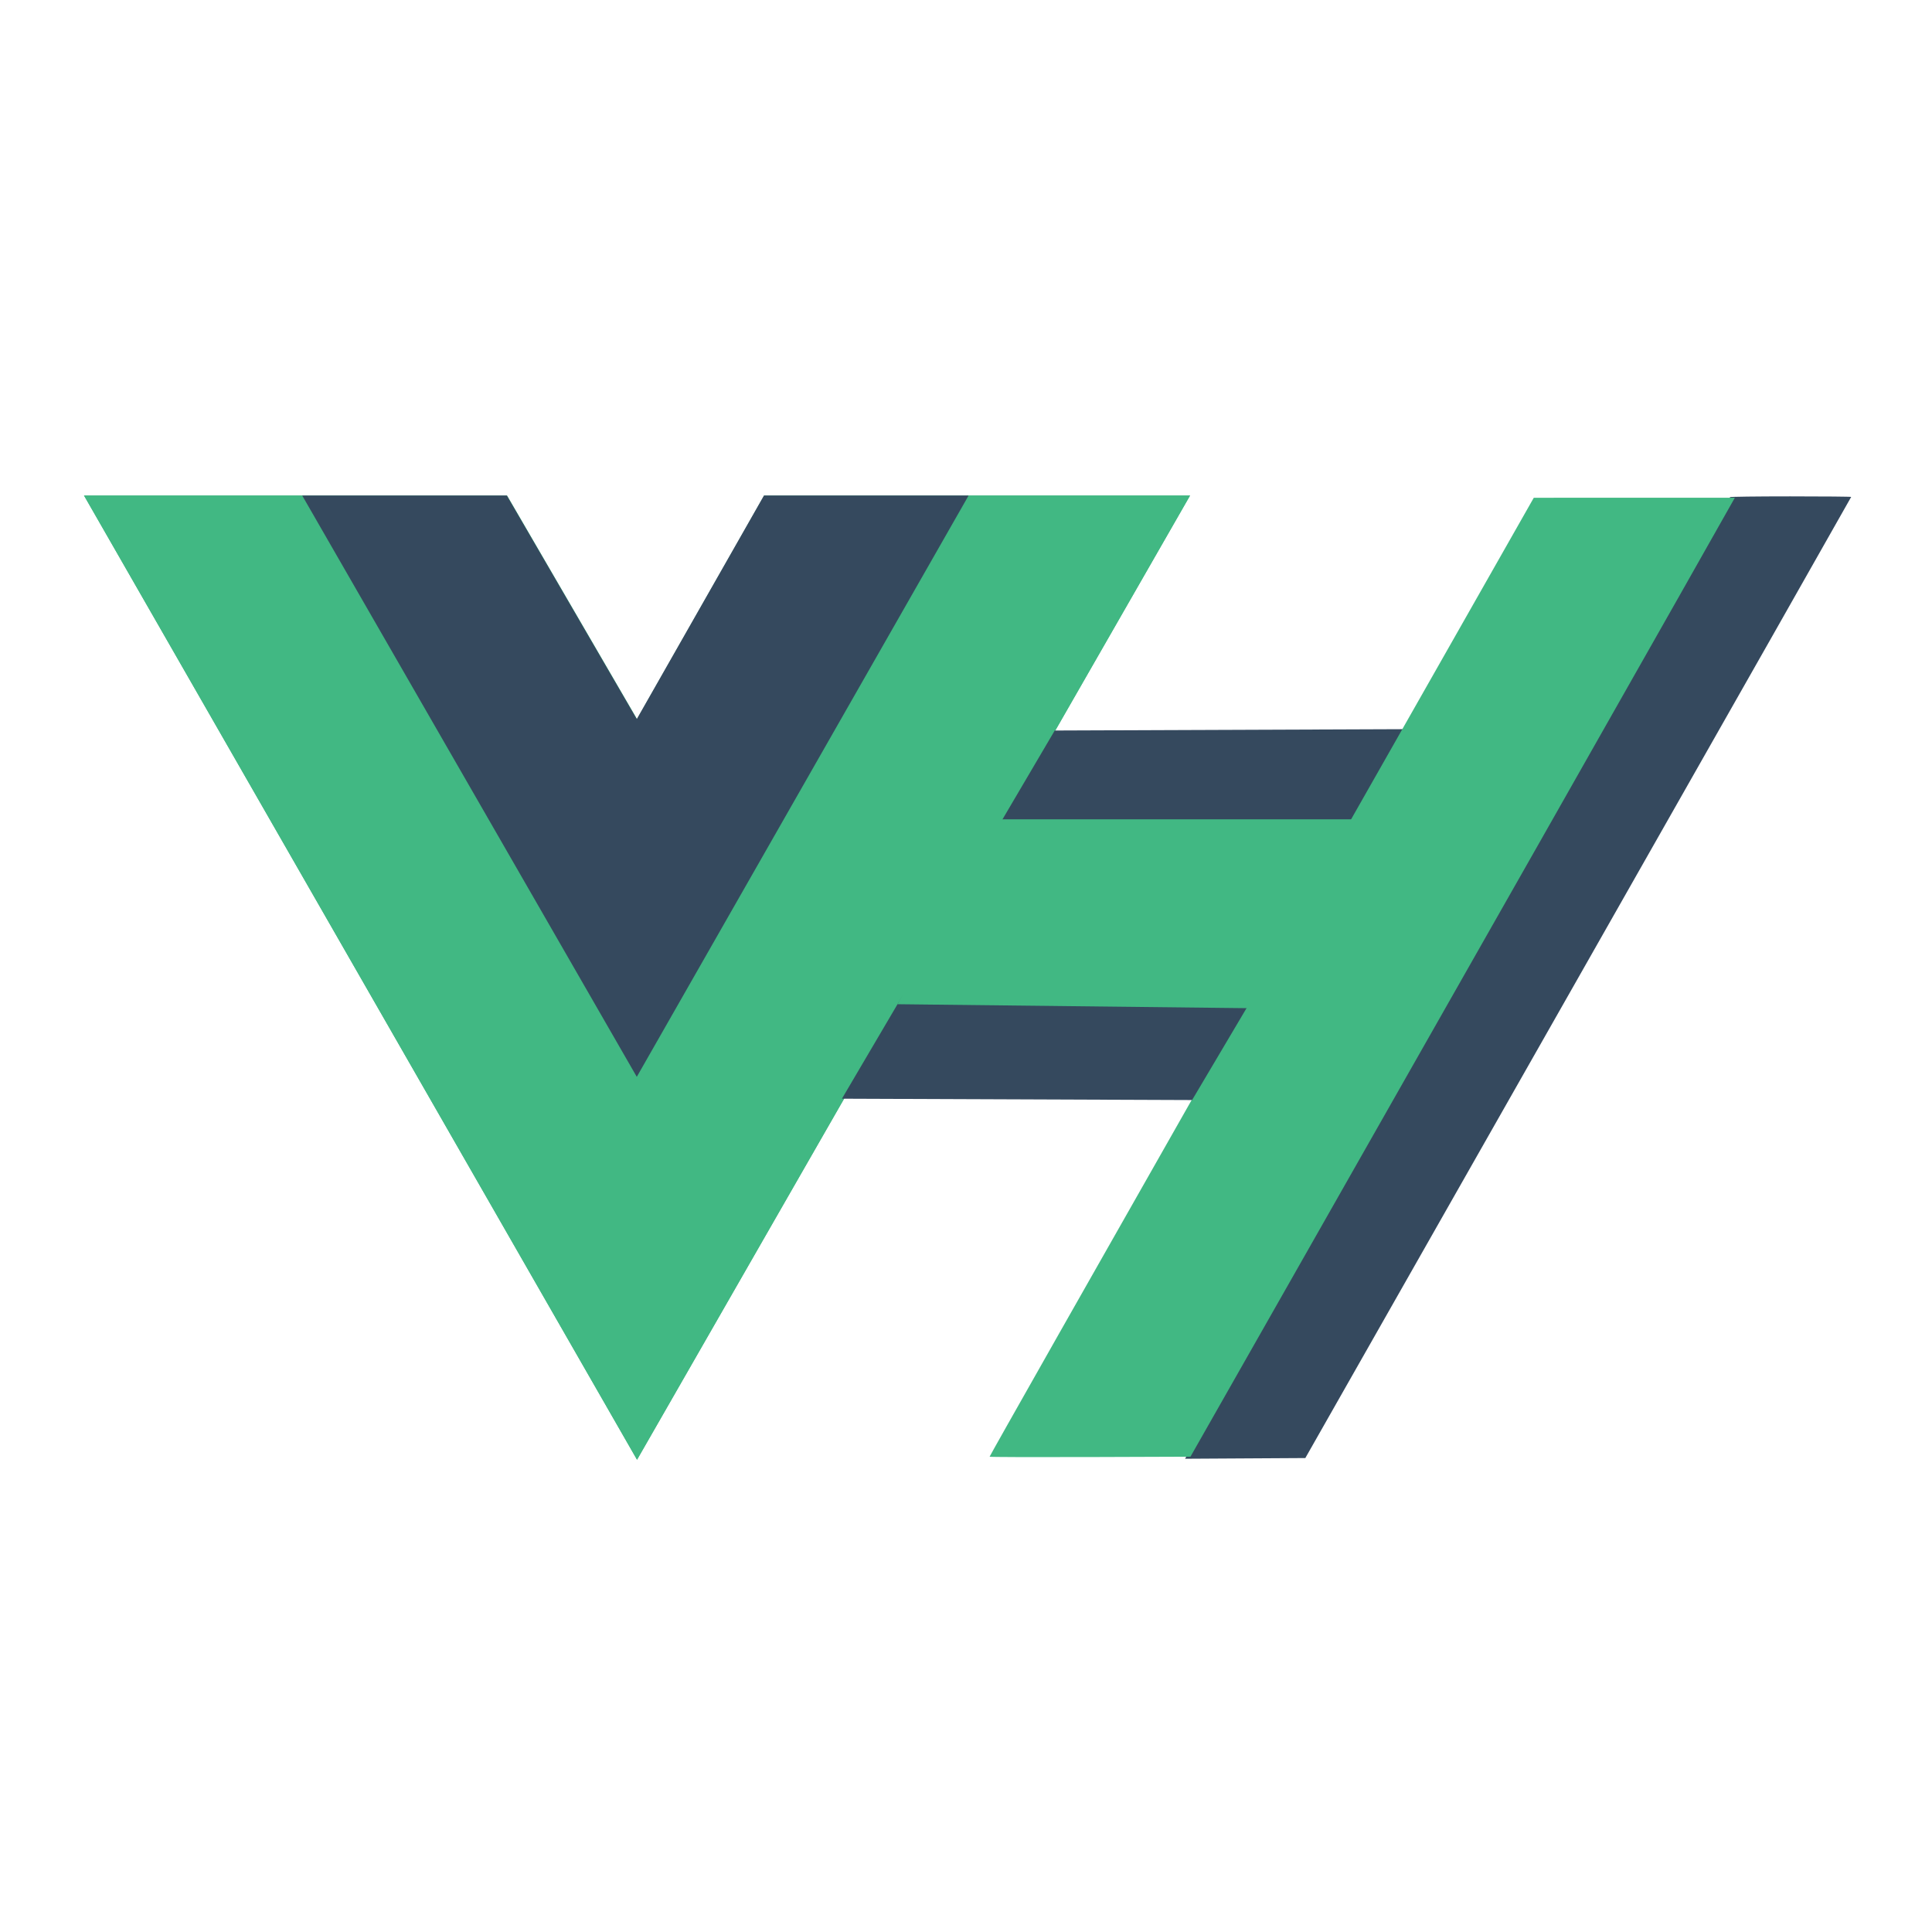
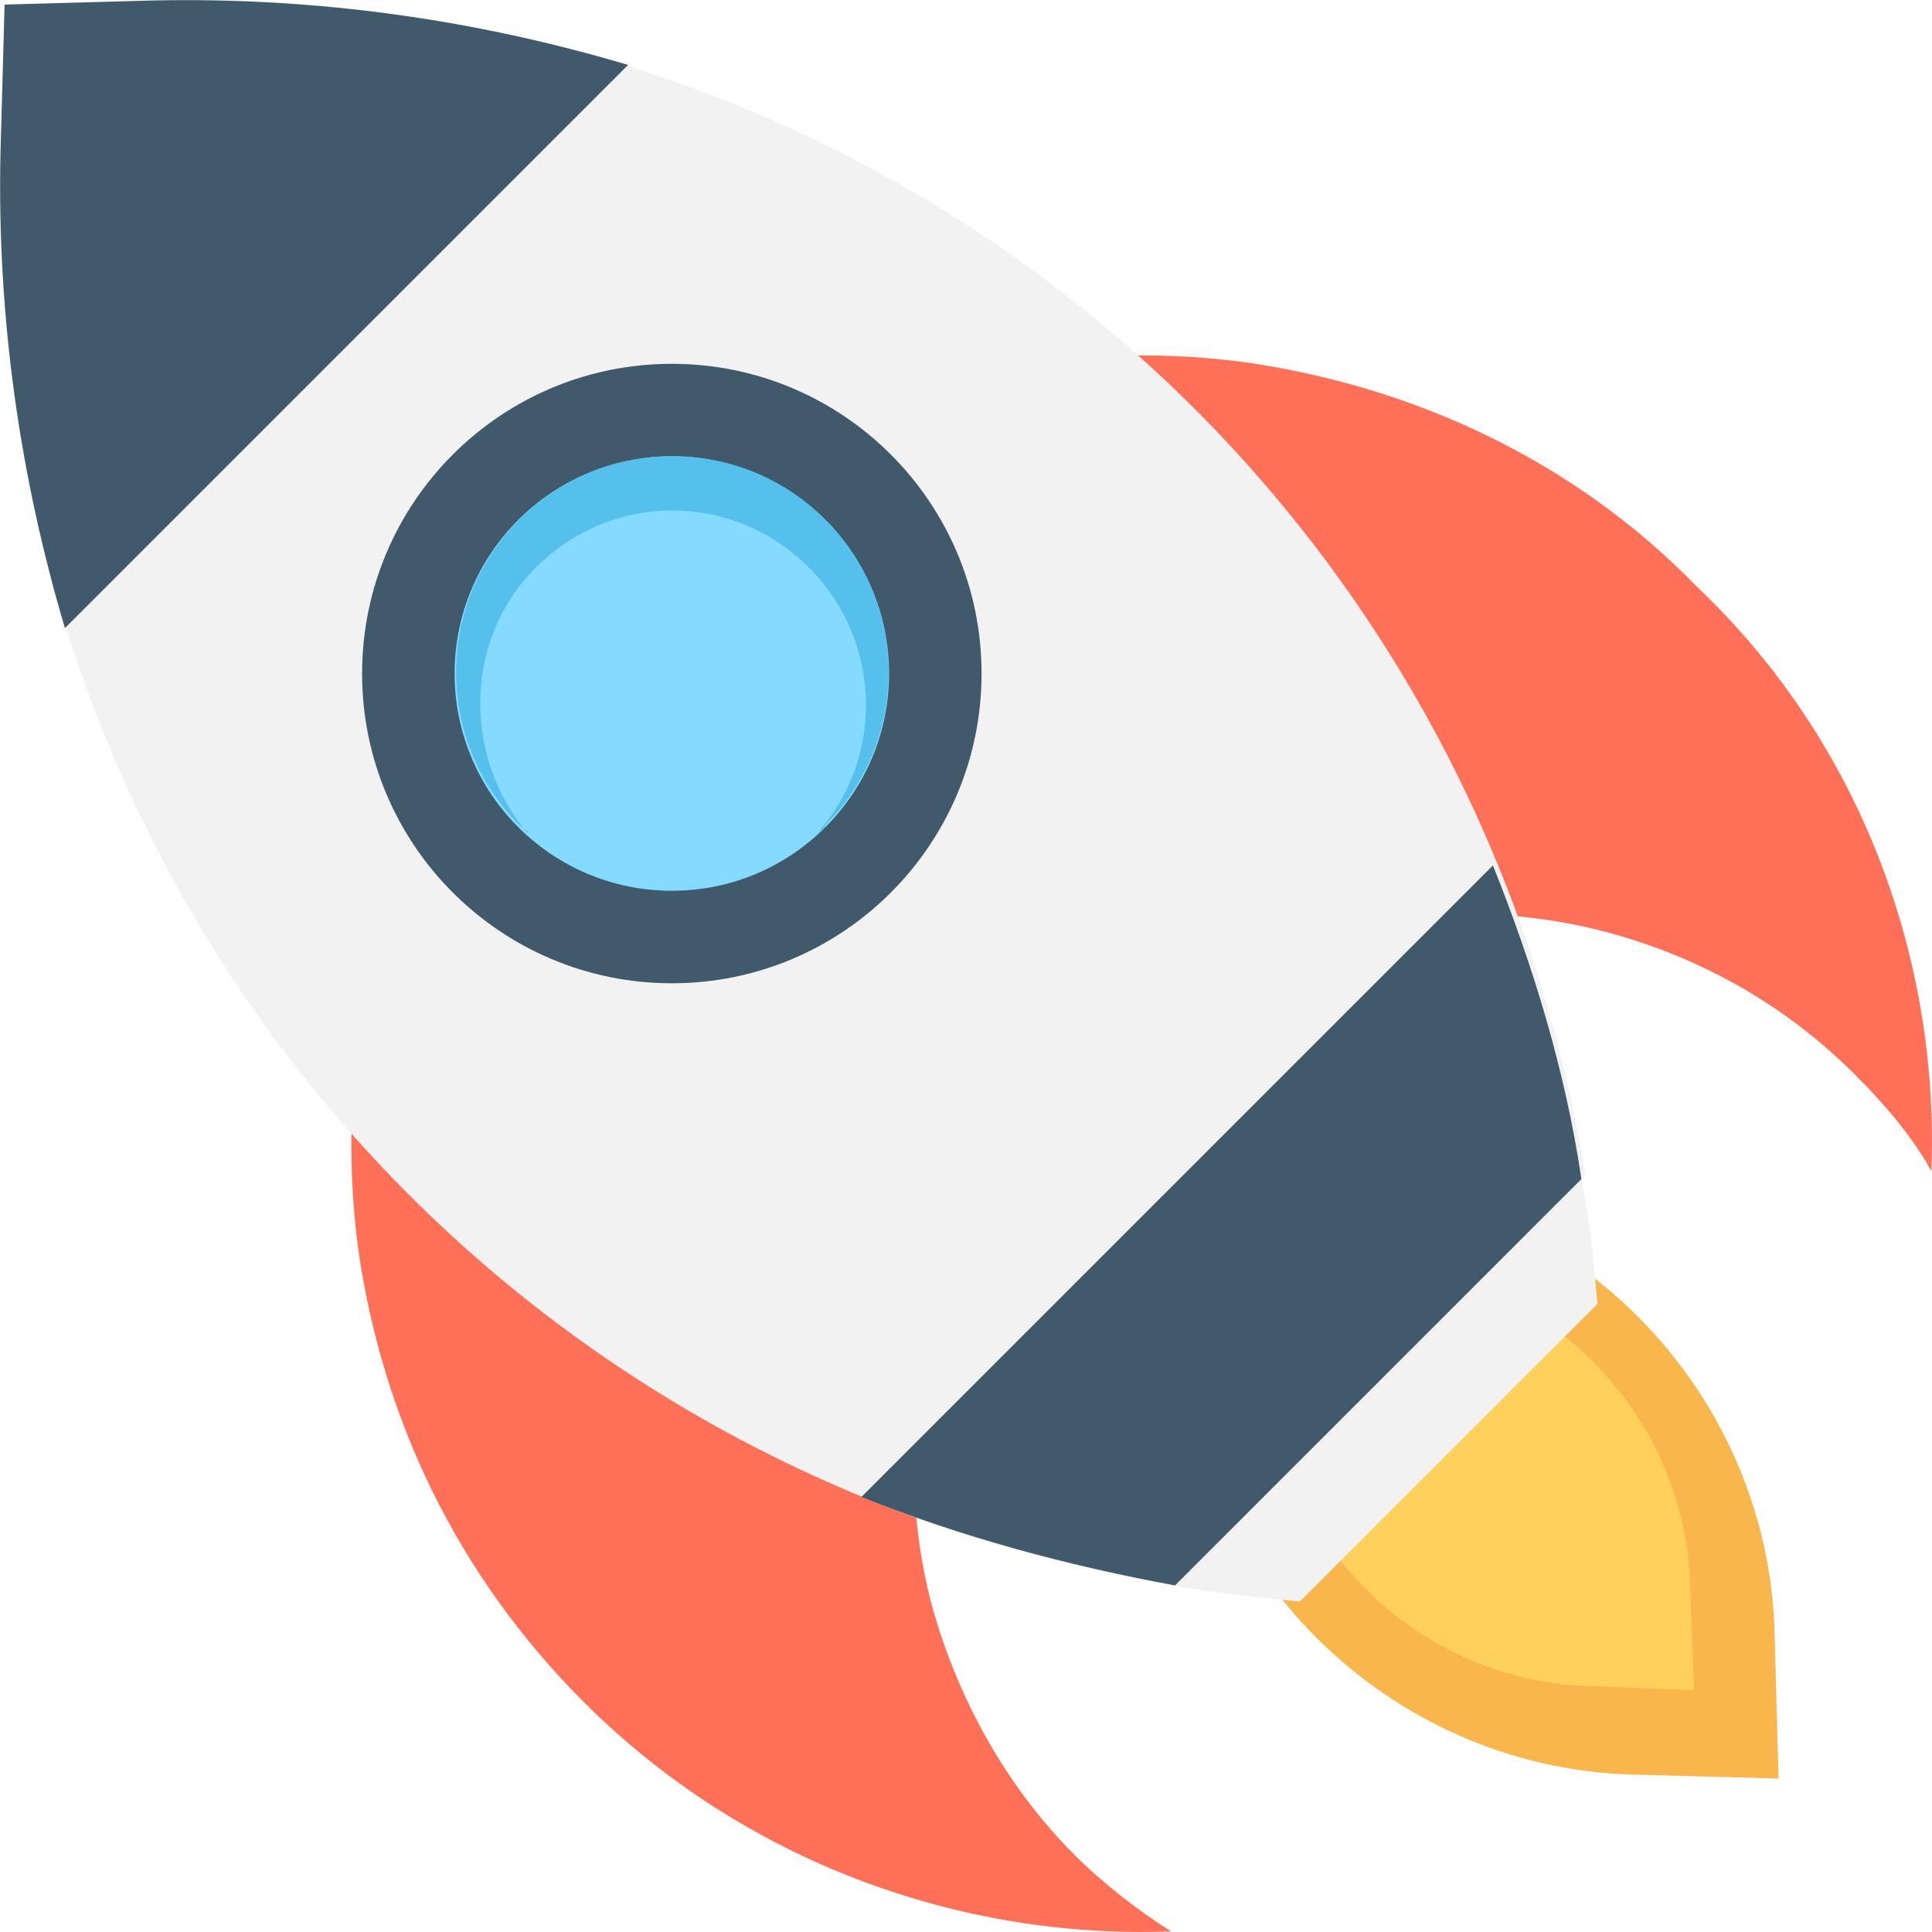
- <svg xmlns="http://www.w3.org/2000/svg" width="1200" height="1200" class="icon" viewBox="0 0 3280.944 2800">
-   <path fill="#41b883" d="M1645.332 601.004h375.675L1081.82 2238.478 142.636 601.004h718.477l220.708 379.704 216.013-379.704z" />
-   <path fill="#41b883" d="M142.636 601.004l939.185 1637.474 939.186-1637.474h-375.675l-563.51 982.484-568.208-982.484z" />
-   <path fill="#35495e" d="M513.188 601.004l568.207 987.23 563.511-987.23h-347.498l-216.013 379.704-220.708-379.704zM1607.792 1311.83l594.678 2.293 187.353-316.325-598.662 2.292zM2198.506 1909.57C2867.436 732.7 2939.502 605.426 2937.874 603.78c-.715-.723 45.303-1.314 102.262-1.314s103.562.428 103.562.951c0 .523-208.57 367.978-463.491 816.567L2216.715 2235.6l-102.1.596-102.102.596z" />
-   <path fill="#41b883" d="M1680.563 2233.328c0-1.34 168.208-298.145 440.375-777.048a4135645.775 4135645.775 0 00337.619-594.19l146.13-257.25 170.746-.04 170.747-.04-5.536 9.741c-3.044 5.358-43.727 77.302-90.407 159.875-85.356 150.992-337.562 595.163-656.602 1156.373l-172 302.559-170.536.588c-93.795.322-170.536.069-170.536-.567z" />
-   <path fill="#35495e" d="M1429.783 1625.351l594.679 2.292 187.353-316.324-598.662 2.292z" />
-   <path fill="#41b883" d="M1524.207 1464.903l608.285 6.877 173.746-320.909h-619.072z" />
+ <svg xmlns="http://www.w3.org/2000/svg" t="1701313725553" class="icon" viewBox="0 0 1024 1024" version="1.1" p-id="5630" width="64" height="64">
+   <path d="M703.875 627.121l-78.884-2.132 2.132 78.884c2.132 127.922 108.734 232.391 236.655 236.655l78.884 2.132-2.132-78.884C936.264 735.854 831.795 629.253 703.875 627.121z" fill="#F8B64C" p-id="5631" />
+   <path d="M725.195 669.761l-55.432-2.132 2.132 55.432c2.132 91.678 78.884 168.43 170.562 170.562l55.432 2.132-2.132-55.432c-2.132-91.678-78.886-168.43-170.562-170.562z" fill="#FFD15C" p-id="5632" />
+   <path d="M1023.677 620.724c-10.659-19.188-25.585-36.244-40.508-51.169-38.376-38.376-85.281-63.961-136.451-76.752-95.94-23.452-202.541 2.132-277.163 76.752s-100.205 181.221-76.752 277.163c12.791 49.037 38.376 98.072 76.752 136.448 14.924 14.924 34.112 29.849 51.169 40.508-110.866 4.264-225.994-36.244-311.275-121.525-68.225-68.225-106.601-151.374-119.393-238.787-17.056-125.789 23.452-255.843 119.393-351.783S537.575 175.131 661.233 192.187c87.413 12.791 172.694 51.169 238.787 119.393 87.413 83.151 127.922 198.281 123.657 309.145z" fill="#FF7058" p-id="5633" />
+   <path d="M840.324 622.856C780.627 258.282 467.22-10.353 79.191 0.306L2.439 2.439 0.306 79.191C-10.353 467.22 258.282 780.627 622.856 840.324l217.467-217.467z" fill="#F2F2F2" p-id="5634" />
+   <path d="M456.559 793.419c53.3 21.32 108.734 36.244 166.298 46.905l215.335-215.335c-8.529-57.564-25.585-112.998-46.905-166.298L456.559 793.419zM332.902 34.42C254.017 10.968 168.736-1.826 79.191 0.306L2.439 2.439 0.306 79.191c-2.132 89.546 10.659 174.827 34.112 253.711L332.902 34.42z" fill="#40596B" p-id="5635" />
+   <path d="M622.856 840.324c21.32 4.264 44.773 6.397 66.093 8.529l157.769-157.769c-2.132-23.452-4.264-44.773-8.529-66.093L622.856 840.324z" fill="#F2F2F2" p-id="5636" />
+   <path d="M191.919 356.995a164.163 164.163 0 1 0 328.327 0 164.163 164.163 0 1 0-328.327 0Z" fill="#40596B" p-id="5637" />
+   <path d="M240.955 356.995a115.128 115.128 0 1 0 230.256 0 115.128 115.128 0 1 0-230.256 0Z" fill="#84DBFF" p-id="5638" />
+   <path d="M283.867 300.922c40.508-40.508 104.469-40.508 144.977 0 38.376 38.376 40.508 100.205 4.264 140.713 2.132-2.132 4.264-2.132 4.264-4.264 44.773-44.773 44.773-117.26 0-162.033s-117.26-44.773-162.033 0-44.773 117.26 0 162.033c2.132 2.132 4.264 2.132 4.264 4.264-34.114-40.508-34.114-102.337 4.262-140.713z" fill="#54C0EB" p-id="5639" />
</svg>
